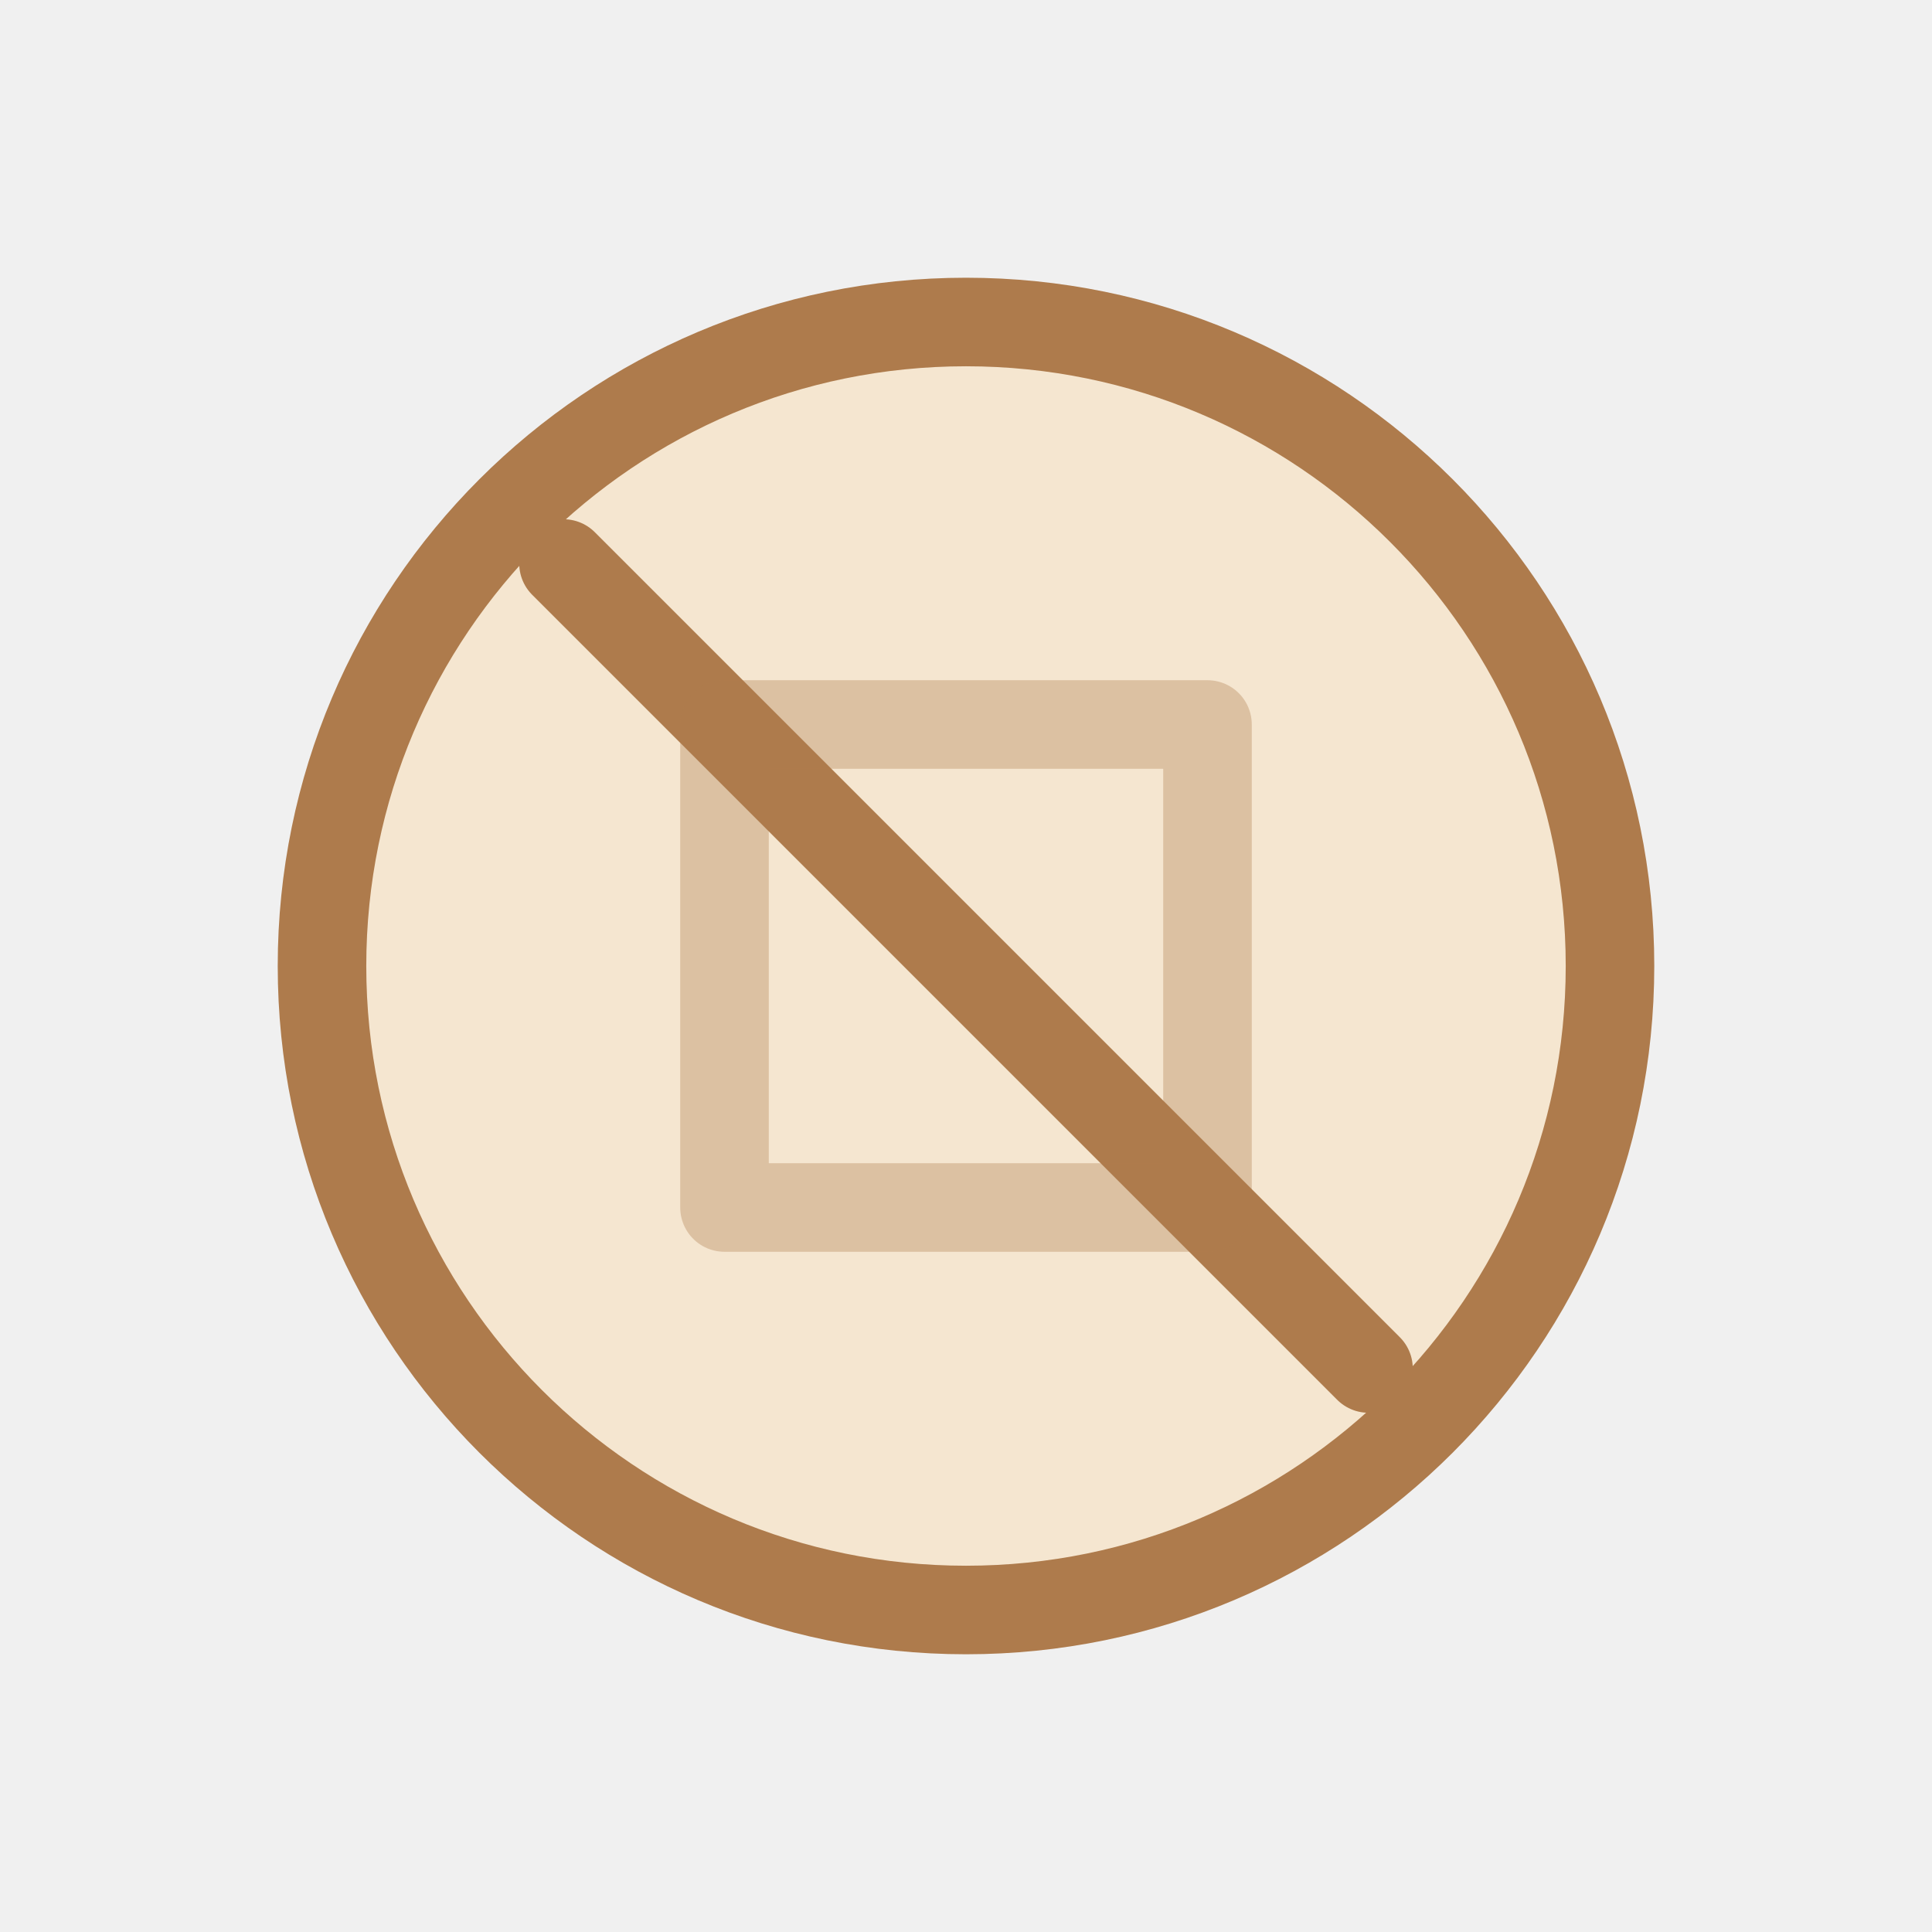
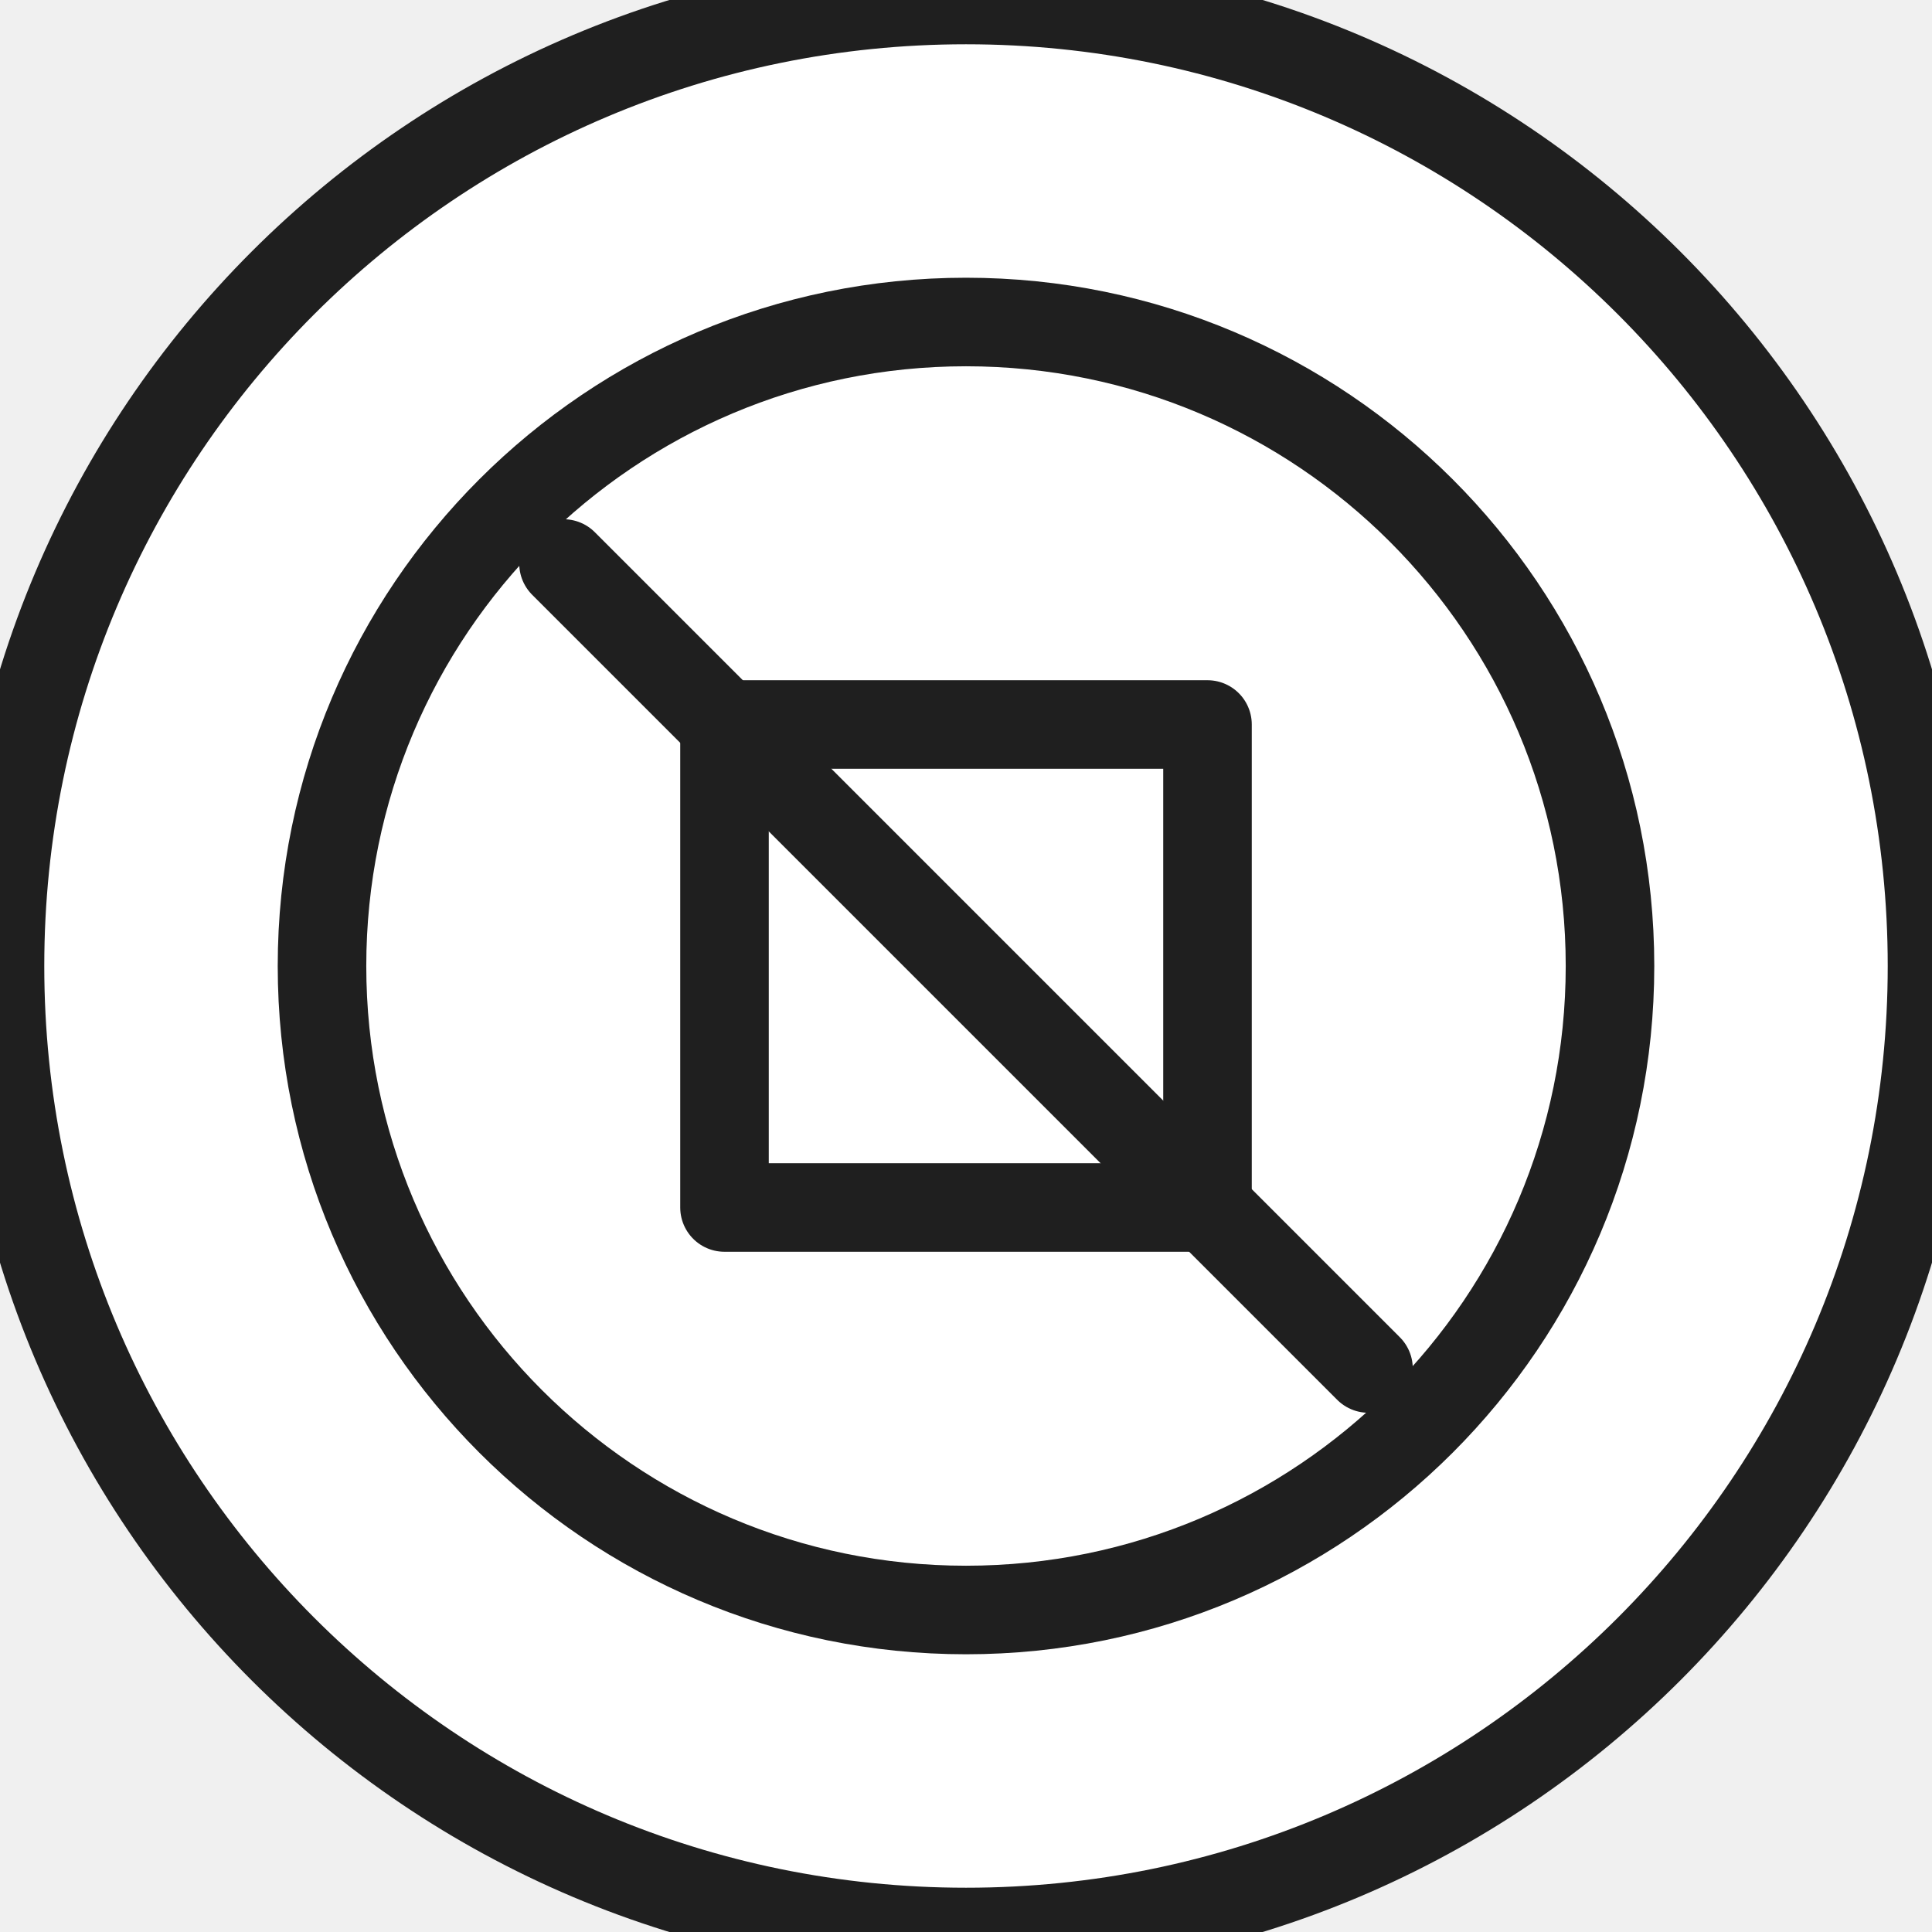
- <svg xmlns="http://www.w3.org/2000/svg" viewBox="0 0 48 48" fill="none" stroke="#AE7B4C" stroke-width="2.2" stroke-linecap="round" stroke-linejoin="round">
-   <circle cx="24" cy="24" r="16" fill="#F5E6D0" />
+ <svg xmlns="http://www.w3.org/2000/svg" viewBox="0 0 48 48" fill="none" stroke="#1f1f1f" stroke-width="2.2" stroke-linecap="round" stroke-linejoin="round">
+   <circle cx="24" cy="24" r="24" fill="#FFFFFF" data-emenu-icon-bg="1" />
+   <circle cx="24" cy="24" r="16" fill="none" />
  <path d="M14 14l20 20" />
-   <path d="M18 18h12v12H18z" opacity=".35" />
+   <path d="M18 18h12v12H18z" />
</svg>
